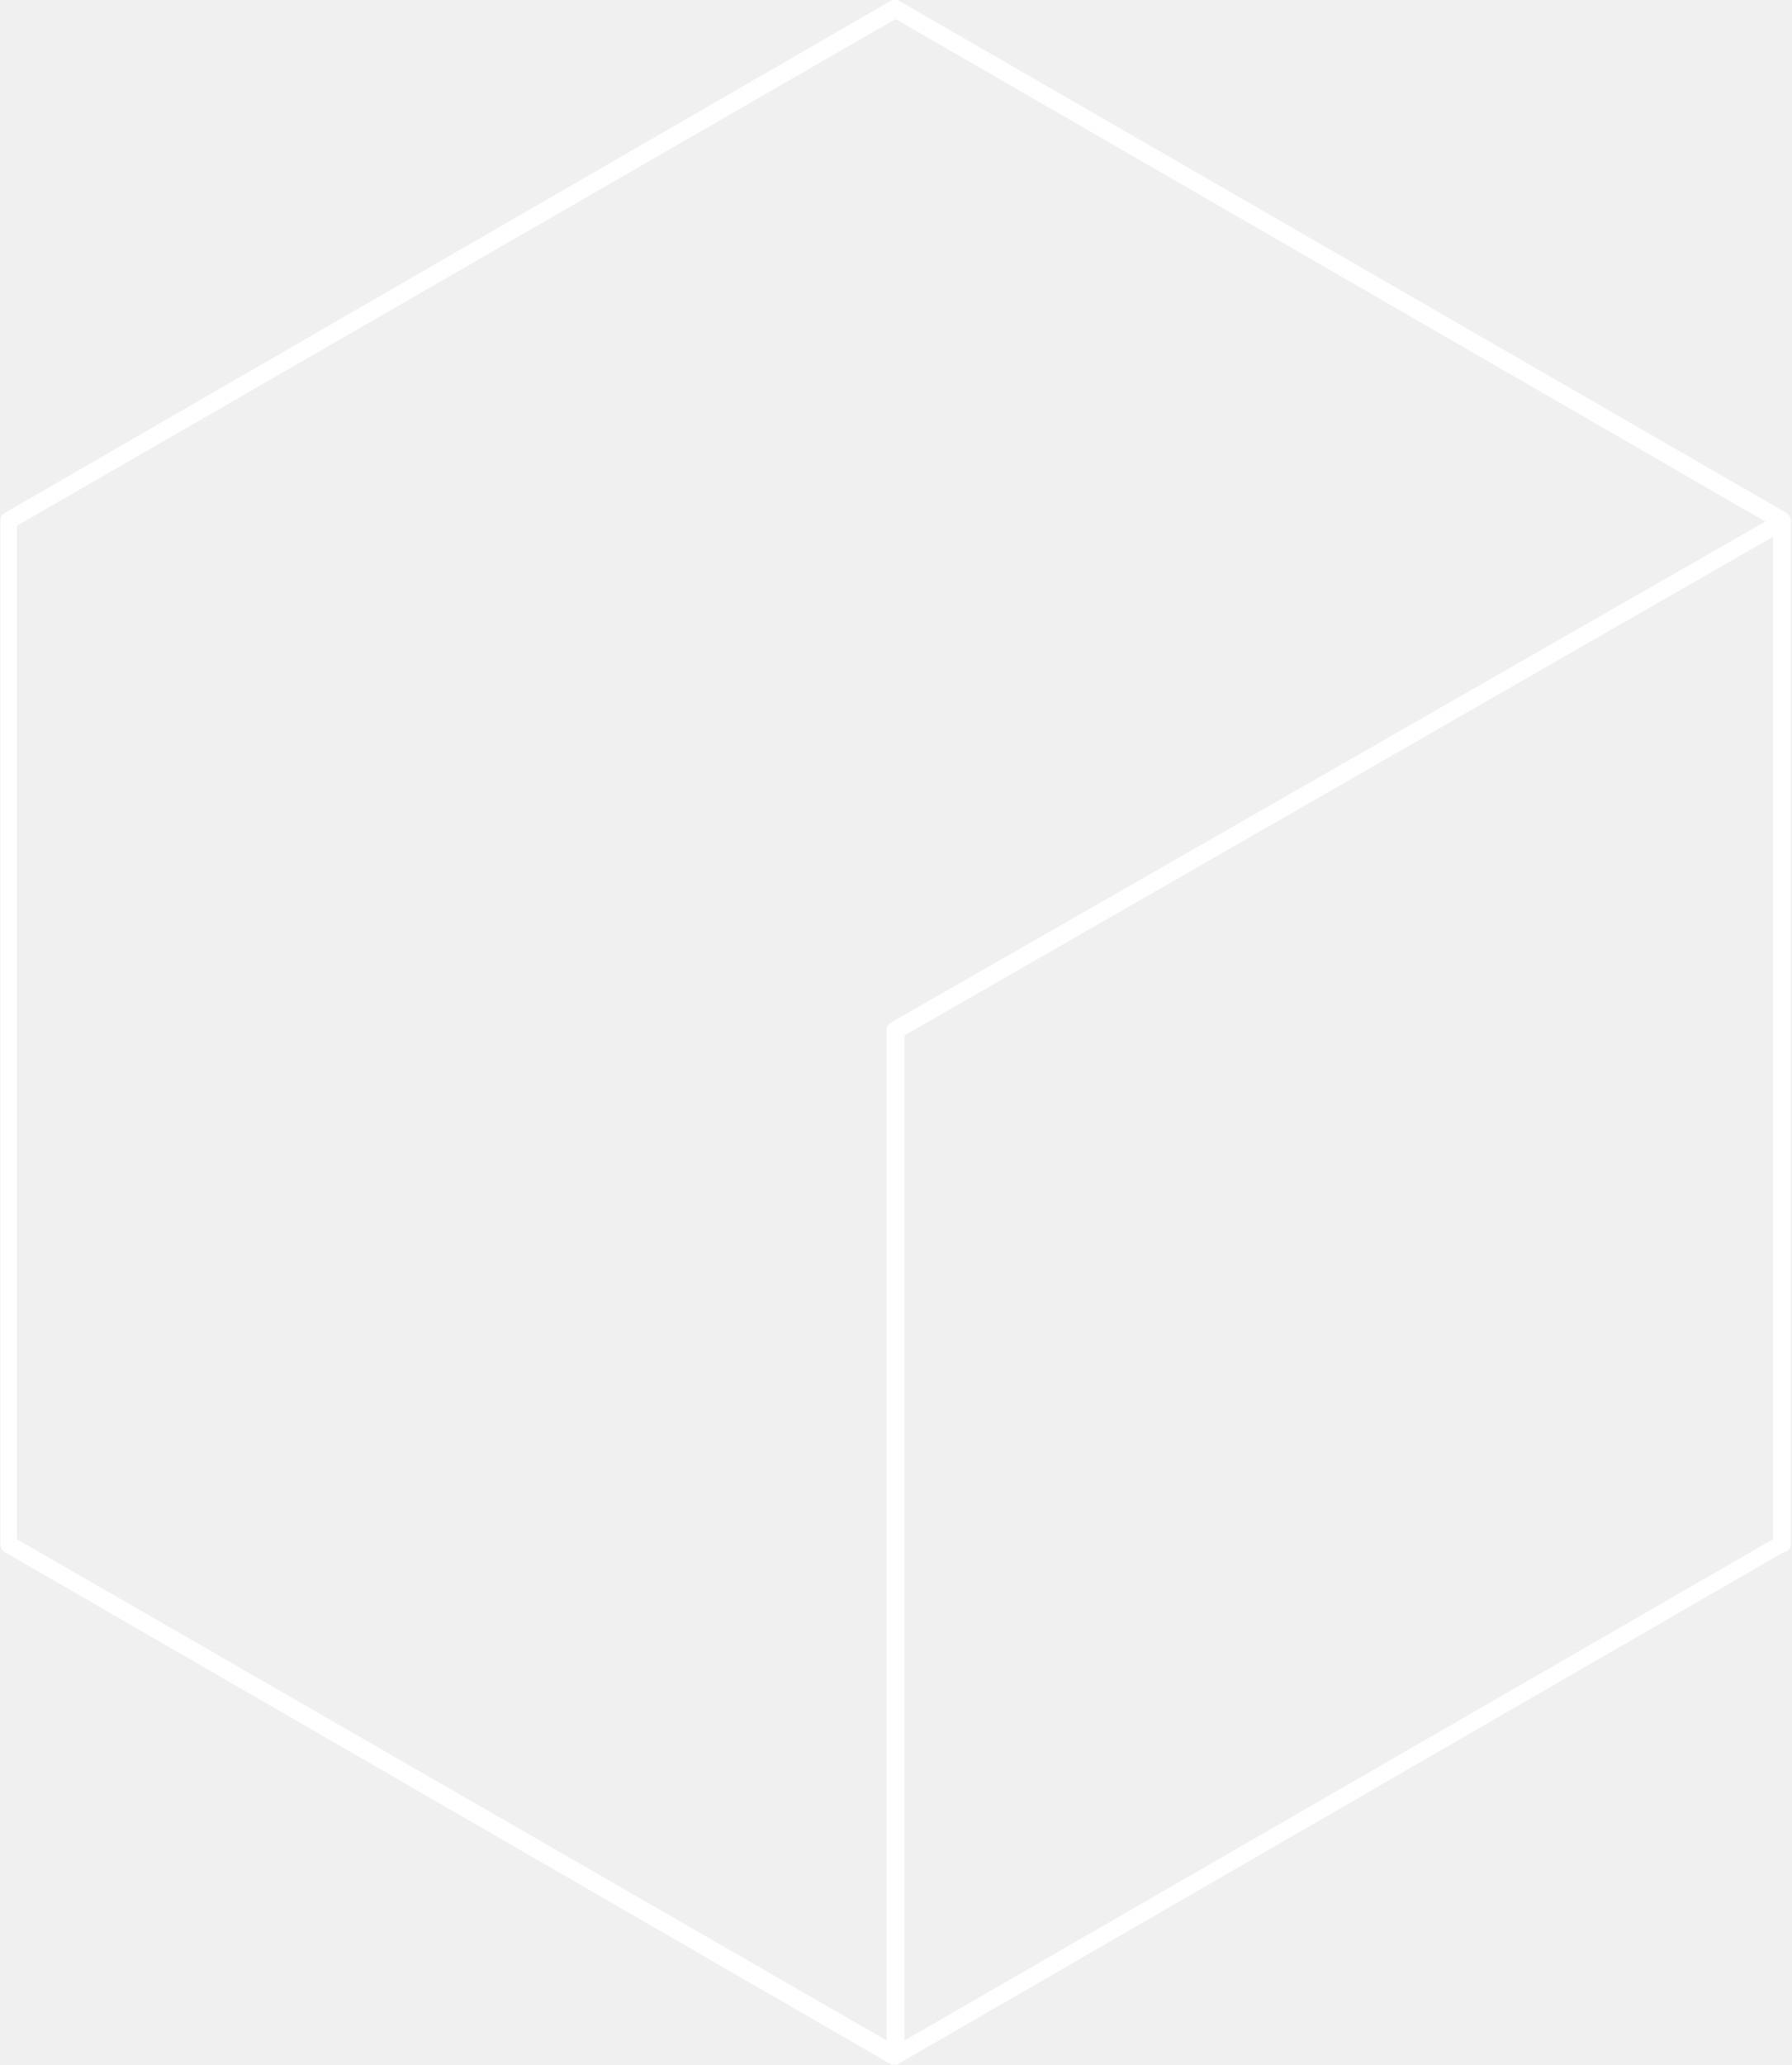
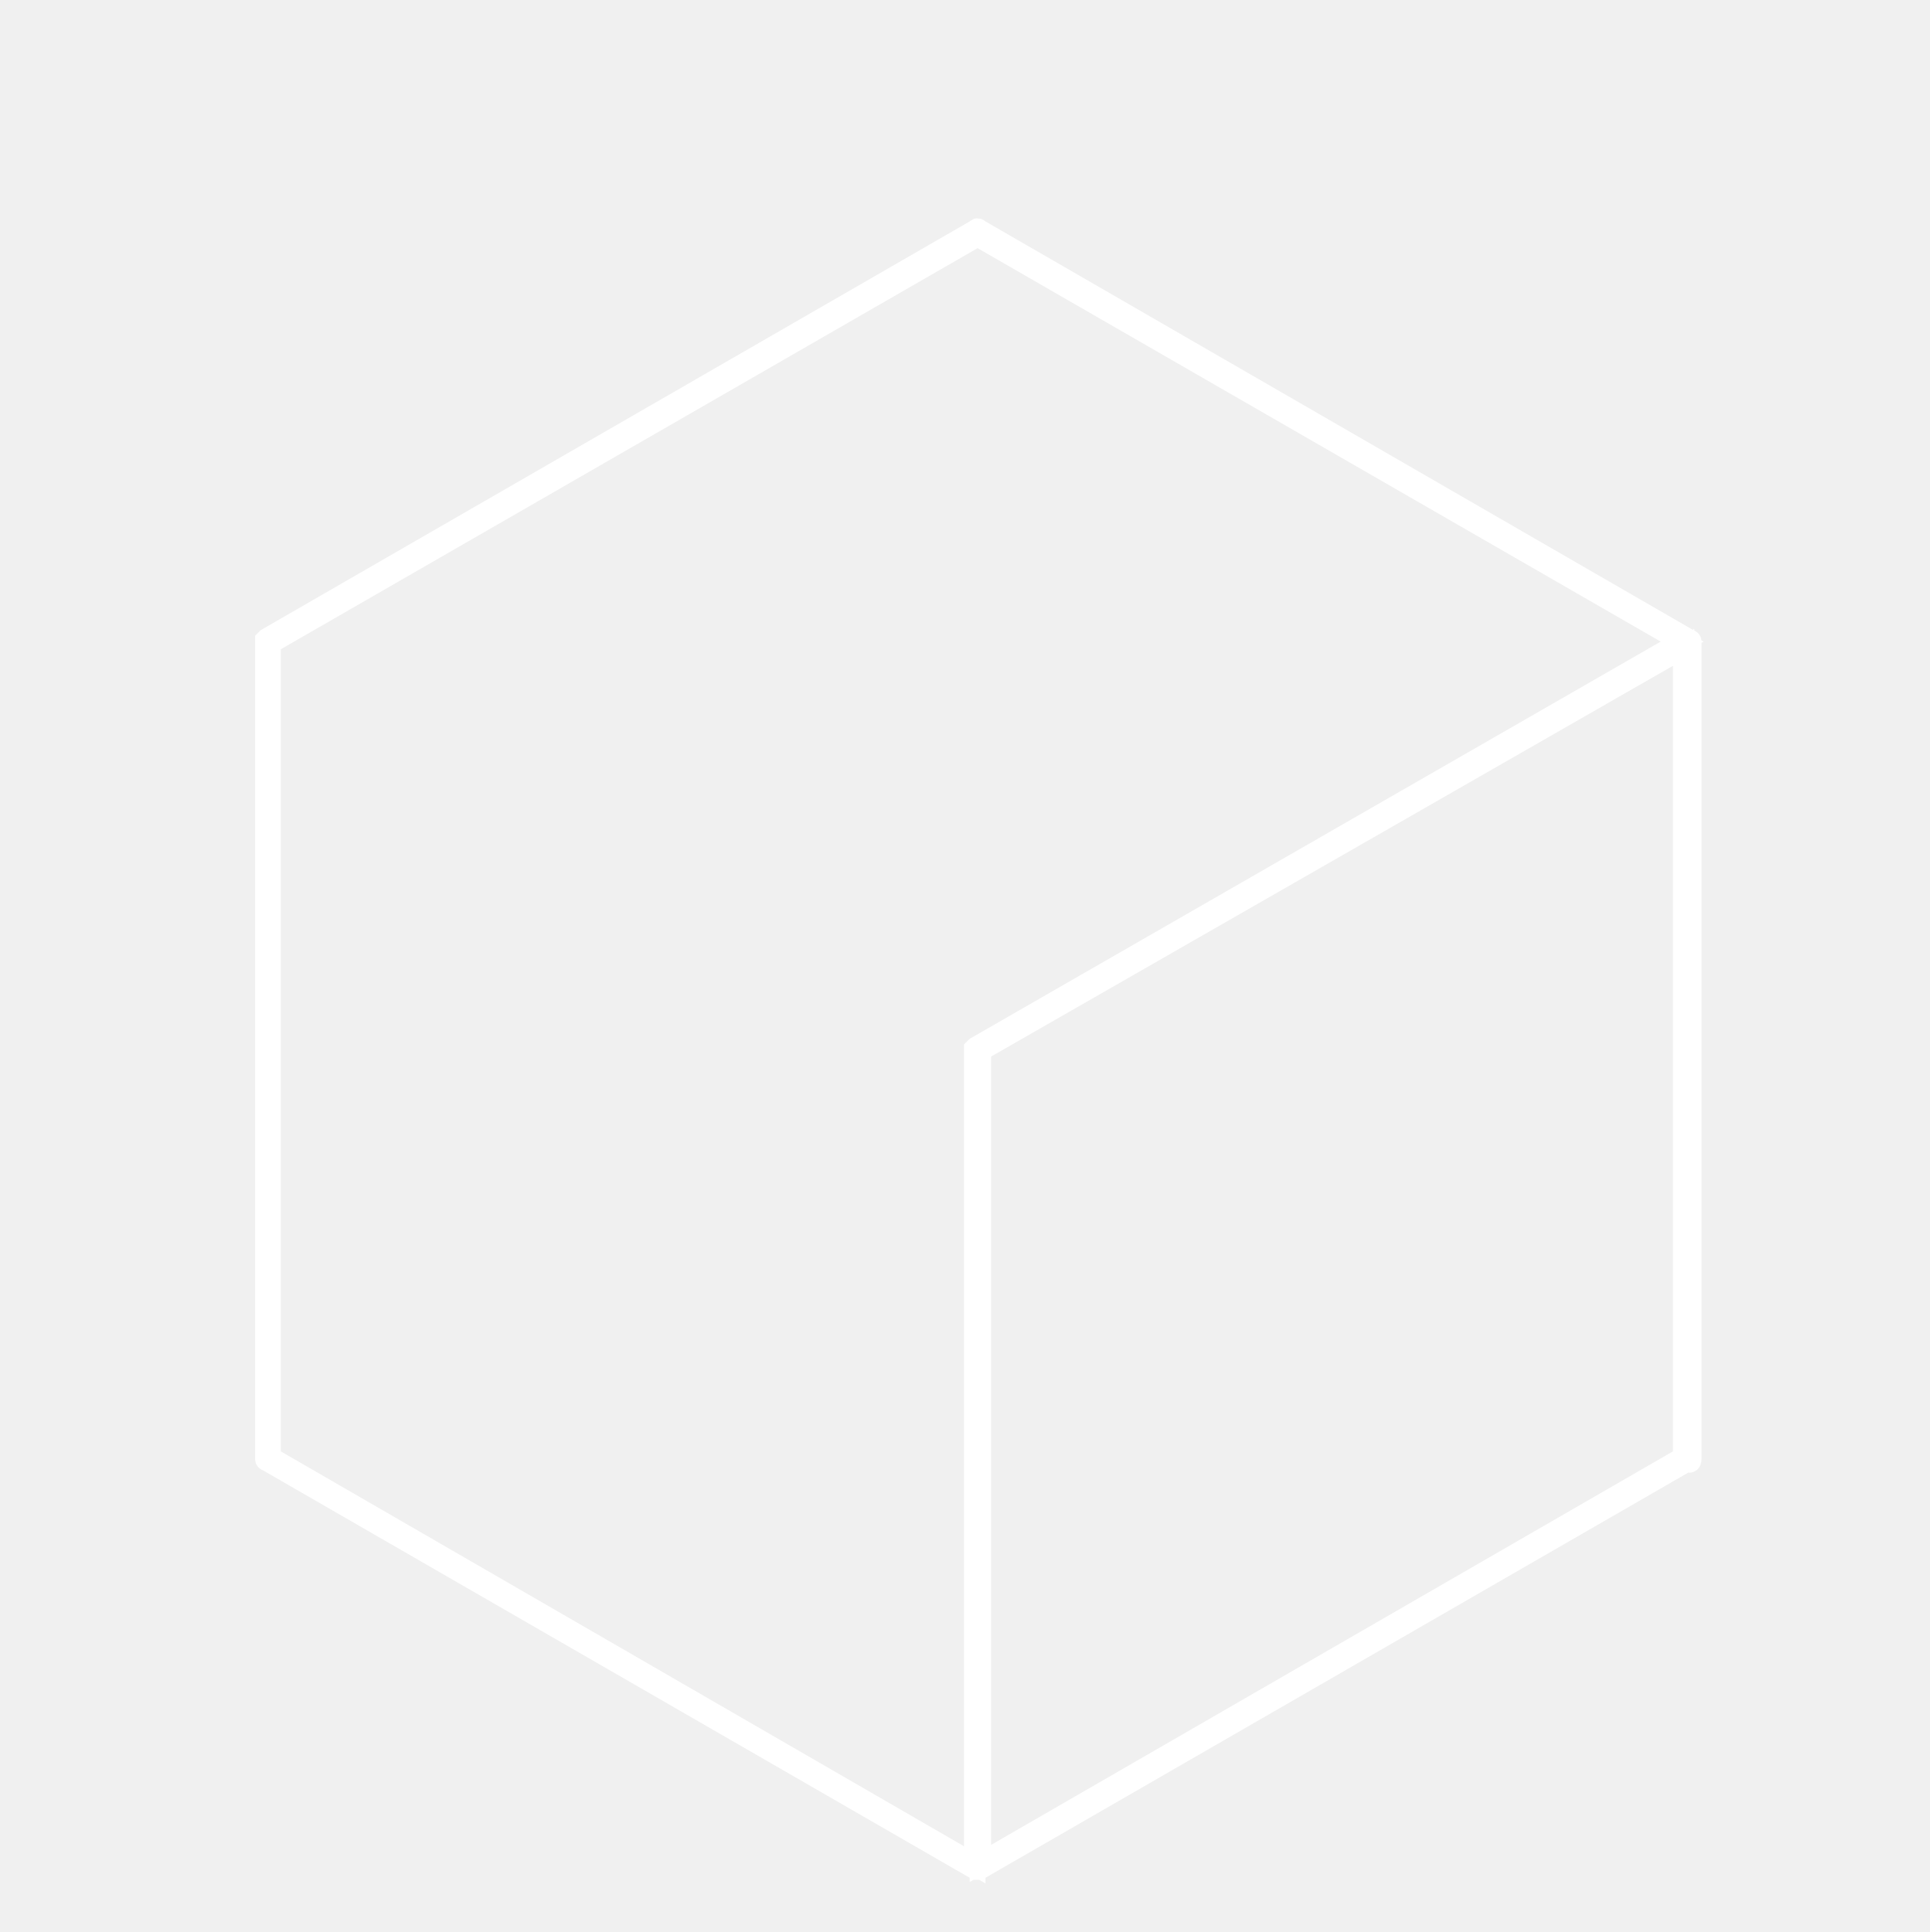
- <svg xmlns="http://www.w3.org/2000/svg" version="1.1" id="rectangle" x="0px" y="0px" viewBox="0 0 135 155.6" style="enable-background:new 0 0 135 155.6;" xml:space="preserve">
+ <svg xmlns="http://www.w3.org/2000/svg" version="1.1" id="rectangle" x="0px" y="0px" viewBox="0 0 135 135.2" style="enable-background:new 0 0 135 135.2;" xml:space="preserve">
  <style type="text/css">
- 	.st0{fill:none;stroke:#FFFFFF;stroke-width:0.75;stroke-miterlimit:10;}
+ 	.st0{fill:none;stroke:#FFFFFF;stroke-width:1.5;stroke-miterlimit:10;}
</style>
-   <path class="st0" d="M134.6,116.4V39.2c0-0.1-0.1-0.2-0.1-0.2L67.6,0.4c-0.1-0.1-0.2-0.1-0.3,0L0.5,39c-0.1,0.1-0.1,0.1-0.1,0.2  v77.2c0,0.1,0.1,0.2,0.1,0.2l66.8,38.6c0,0,0.1,0,0.1,0c0,0,0.1,0,0.1,0l66.8-38.6C134.5,116.6,134.6,116.5,134.6,116.4z M67.3,77.4  c-0.1,0.1-0.1,0.1-0.1,0.2v76.8L0.9,116.2V39.4L67.5,1l66.3,38.3L67.3,77.4z M134,116.2l-66.2,38.2V77.8L134,39.8V116.2z" />
+   <path class="st0" d="M118.3,102.1V44.9c0-0.1-0.1-0.1-0.1-0.1L68.5,16.1c-0.1-0.1-0.1-0.1-0.2,0L18.7,44.7c-0.1,0.1-0.1,0.1-0.1,0.1  v57.3c0,0.1,0.1,0.1,0.1,0.1l49.6,28.6h0.1h0.1l49.6-28.6C118.2,102.4,118.3,102.3,118.3,102.1z M68.3,73.3  c-0.1,0.1-0.1,0.1-0.1,0.1v57.1L18.9,102V45l49.5-28.5l49.3,28.4L68.3,73.3z M117.8,102l-49.2,28.4V73.5l49.2-28.2V102z" />
</svg>
